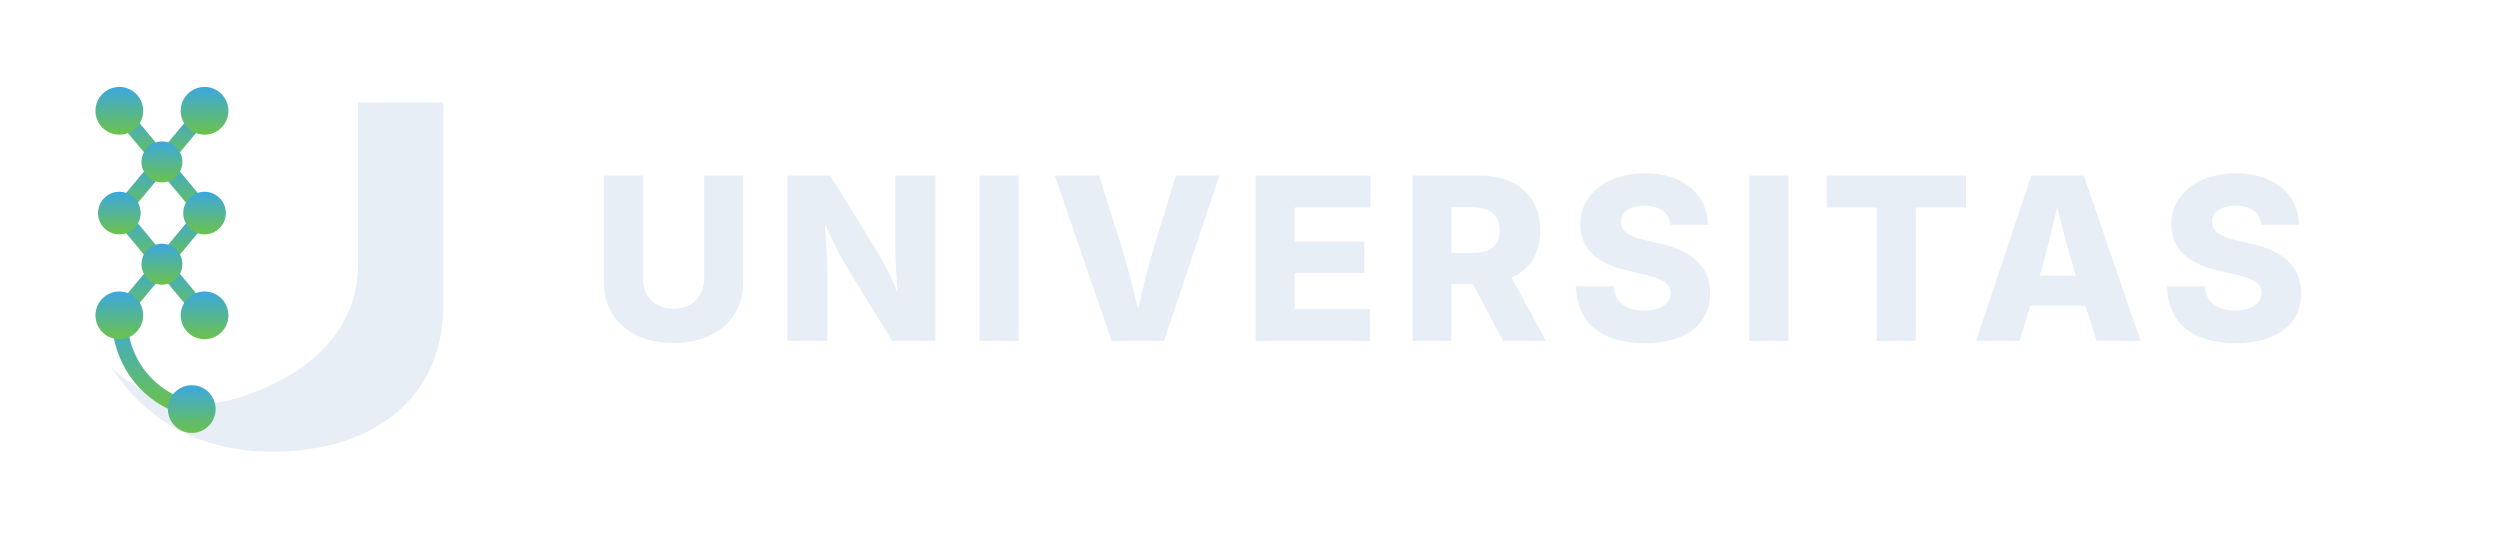
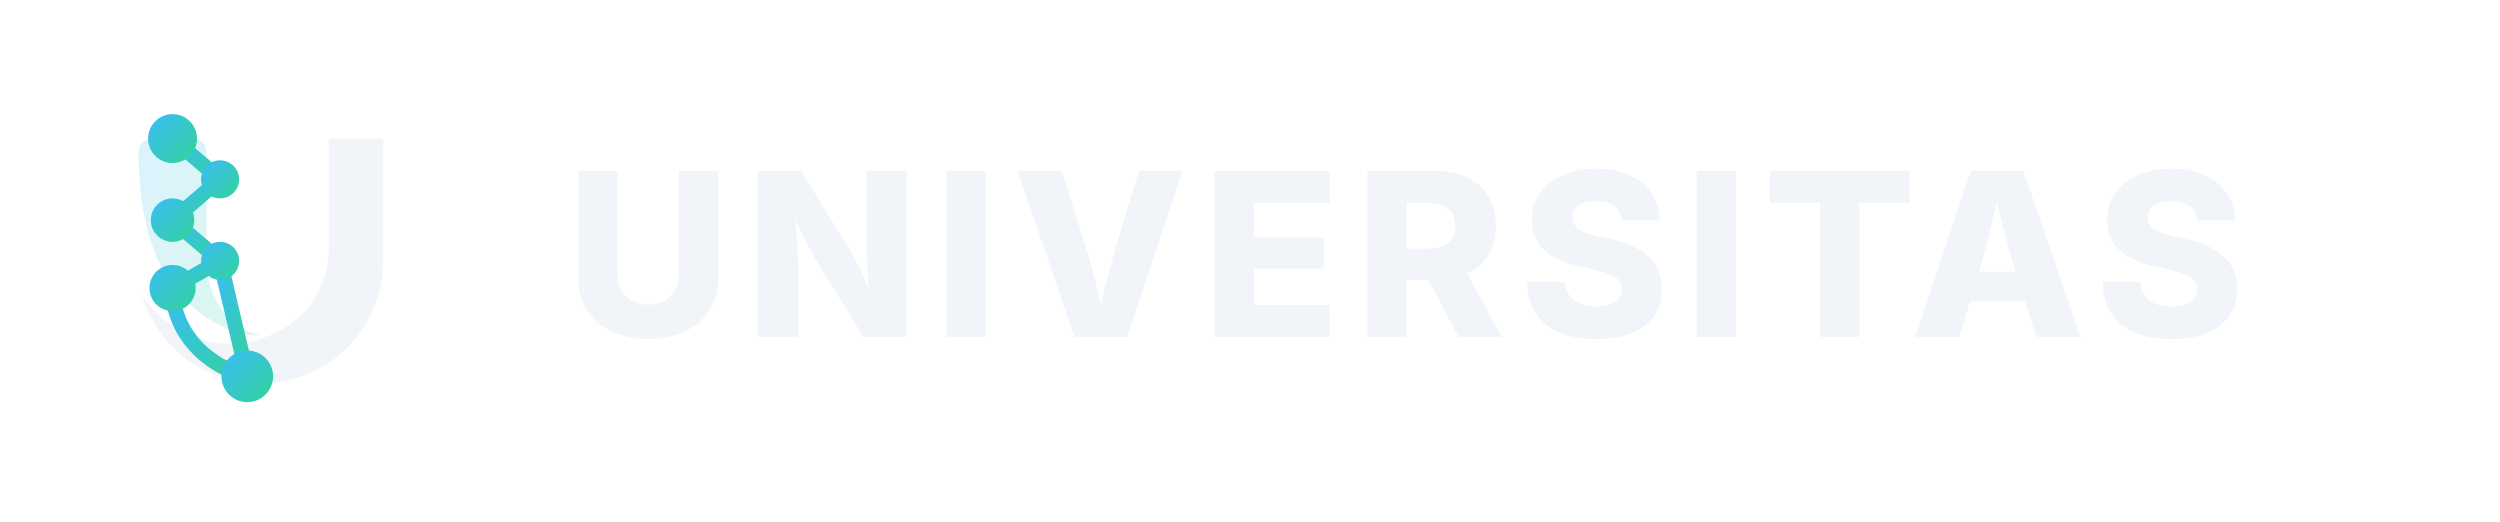
- <svg xmlns="http://www.w3.org/2000/svg" viewBox="0 0 220 48" fill="none">
+ <svg xmlns="http://www.w3.org/2000/svg" viewBox="0 0 230 48" fill="none">
  <defs>
-     <linearGradient id="logo-horiz-dark-grad" x1="0%" y1="0%" x2="0%" y2="100%">
-       <stop offset="0%" stop-color="#3BA7E0" />
-       <stop offset="100%" stop-color="#6CC24A" />
+     <linearGradient id="logo-horiz-dark-grad" x1="0%" y1="0%" x2="100%" y2="100%">
+       <stop offset="0%" stop-color="#38BDF8" />
+       <stop offset="100%" stop-color="#34D399" />
    </linearGradient>
  </defs>
-   <g transform="translate(0, 0) scale(0.75)">
-     <path d="M42 12 H52 V36 C52 46.5 44 53 32 53 C22.5 53 16.5 48.5 13 43 C18 48 24 48 28.5 46.5 C36 44 42 39 42 31 Z" fill="#E8EEF6" />
-     <g stroke="url(#logo-horiz-dark-grad)" stroke-width="1.8" stroke-linecap="round" stroke-linejoin="round">
-       <line x1="14" y1="13" x2="14" y2="25" />
-       <line x1="14" y1="25" x2="14" y2="37" />
-       <line x1="24" y1="13" x2="24" y2="25" />
-       <line x1="24" y1="25" x2="24" y2="37" />
-       <line x1="14" y1="13" x2="24" y2="13" />
-       <line x1="14" y1="25" x2="24" y2="25" />
-       <line x1="14" y1="37" x2="24" y2="37" />
-       <line x1="14" y1="13" x2="19" y2="19" />
-       <line x1="24" y1="13" x2="19" y2="19" />
-       <line x1="19" y1="19" x2="14" y2="25" />
-       <line x1="19" y1="19" x2="24" y2="25" />
-       <line x1="14" y1="25" x2="19" y2="31" />
-       <line x1="24" y1="25" x2="19" y2="31" />
-       <line x1="19" y1="31" x2="14" y2="37" />
-       <line x1="19" y1="31" x2="24" y2="37" />
-       <path d="M14 37 C14 43 18 47 22.5 48" />
+   <g transform="translate(4, 4) scale(0.625)">
+     <path d="M14 16 C14 14.9 14.9 14 16 14 H22 C23.1 14 24 14.9 24 16 V32 C24 37 27 42 32 43 C26.5 43 21 39 18 34 C15.4 29.8 14 23.5 14 16 Z" fill="url(#logo-horiz-dark-grad)" fill-opacity="0.18" />
+     <path d="M40 14 H50 V32 C50 42 42 50 32 50 C23 50 16.5 44 14.5 37 C18 42.5 24.5 45 30 44 C37 42.5 42 37.5 42 30 V14 H40 Z" fill="#F1F5F9" />
+     <g stroke="url(#logo-horiz-dark-grad)" stroke-width="2.2" stroke-linecap="round" stroke-linejoin="round">
+       <line x1="19" y1="14" x2="19" y2="26" />
+       <line x1="19" y1="14" x2="26" y2="20" />
+       <line x1="26" y1="20" x2="19" y2="26" />
+       <line x1="19" y1="26" x2="26" y2="32" />
+       <line x1="26" y1="20" x2="26" y2="32" />
+       <line x1="19" y1="26" x2="19" y2="36" />
+       <line x1="26" y1="32" x2="19" y2="36" />
+       <path d="M19 36 C19 42.5 24 47.5 30 49" />
+       <line x1="26" y1="32" x2="30" y2="49" />
    </g>
    <g fill="url(#logo-horiz-dark-grad)">
-       <circle cx="14" cy="13" r="2.8" />
-       <circle cx="24" cy="13" r="2.8" />
-       <circle cx="19" cy="19" r="2.4" />
-       <circle cx="14" cy="25" r="2.5" />
-       <circle cx="24" cy="25" r="2.5" />
-       <circle cx="19" cy="31" r="2.4" />
-       <circle cx="14" cy="37" r="2.8" />
-       <circle cx="24" cy="37" r="2.8" />
-       <circle cx="22.5" cy="48" r="2.8" />
+       <circle cx="19" cy="14" r="3.6" />
+       <circle cx="26" cy="20" r="2.8" />
+       <circle cx="19" cy="26" r="3.2" />
+       <circle cx="26" cy="32" r="2.8" />
+       <circle cx="19" cy="36" r="3.4" />
+       <circle cx="30" cy="49" r="3.8" />
    </g>
  </g>
-   <text x="52" y="30" fill="#E8EEF6" font-family="Manrope, system-ui, -apple-system, sans-serif" font-size="20" font-weight="800" letter-spacing="0.08em">UNIVERSITAS</text>
+   <text x="52" y="31" fill="#F1F5F9" font-family="Manrope, system-ui, -apple-system, sans-serif" font-size="21" font-weight="800" letter-spacing="0.06em">UNIVERSITAS</text>
</svg>
